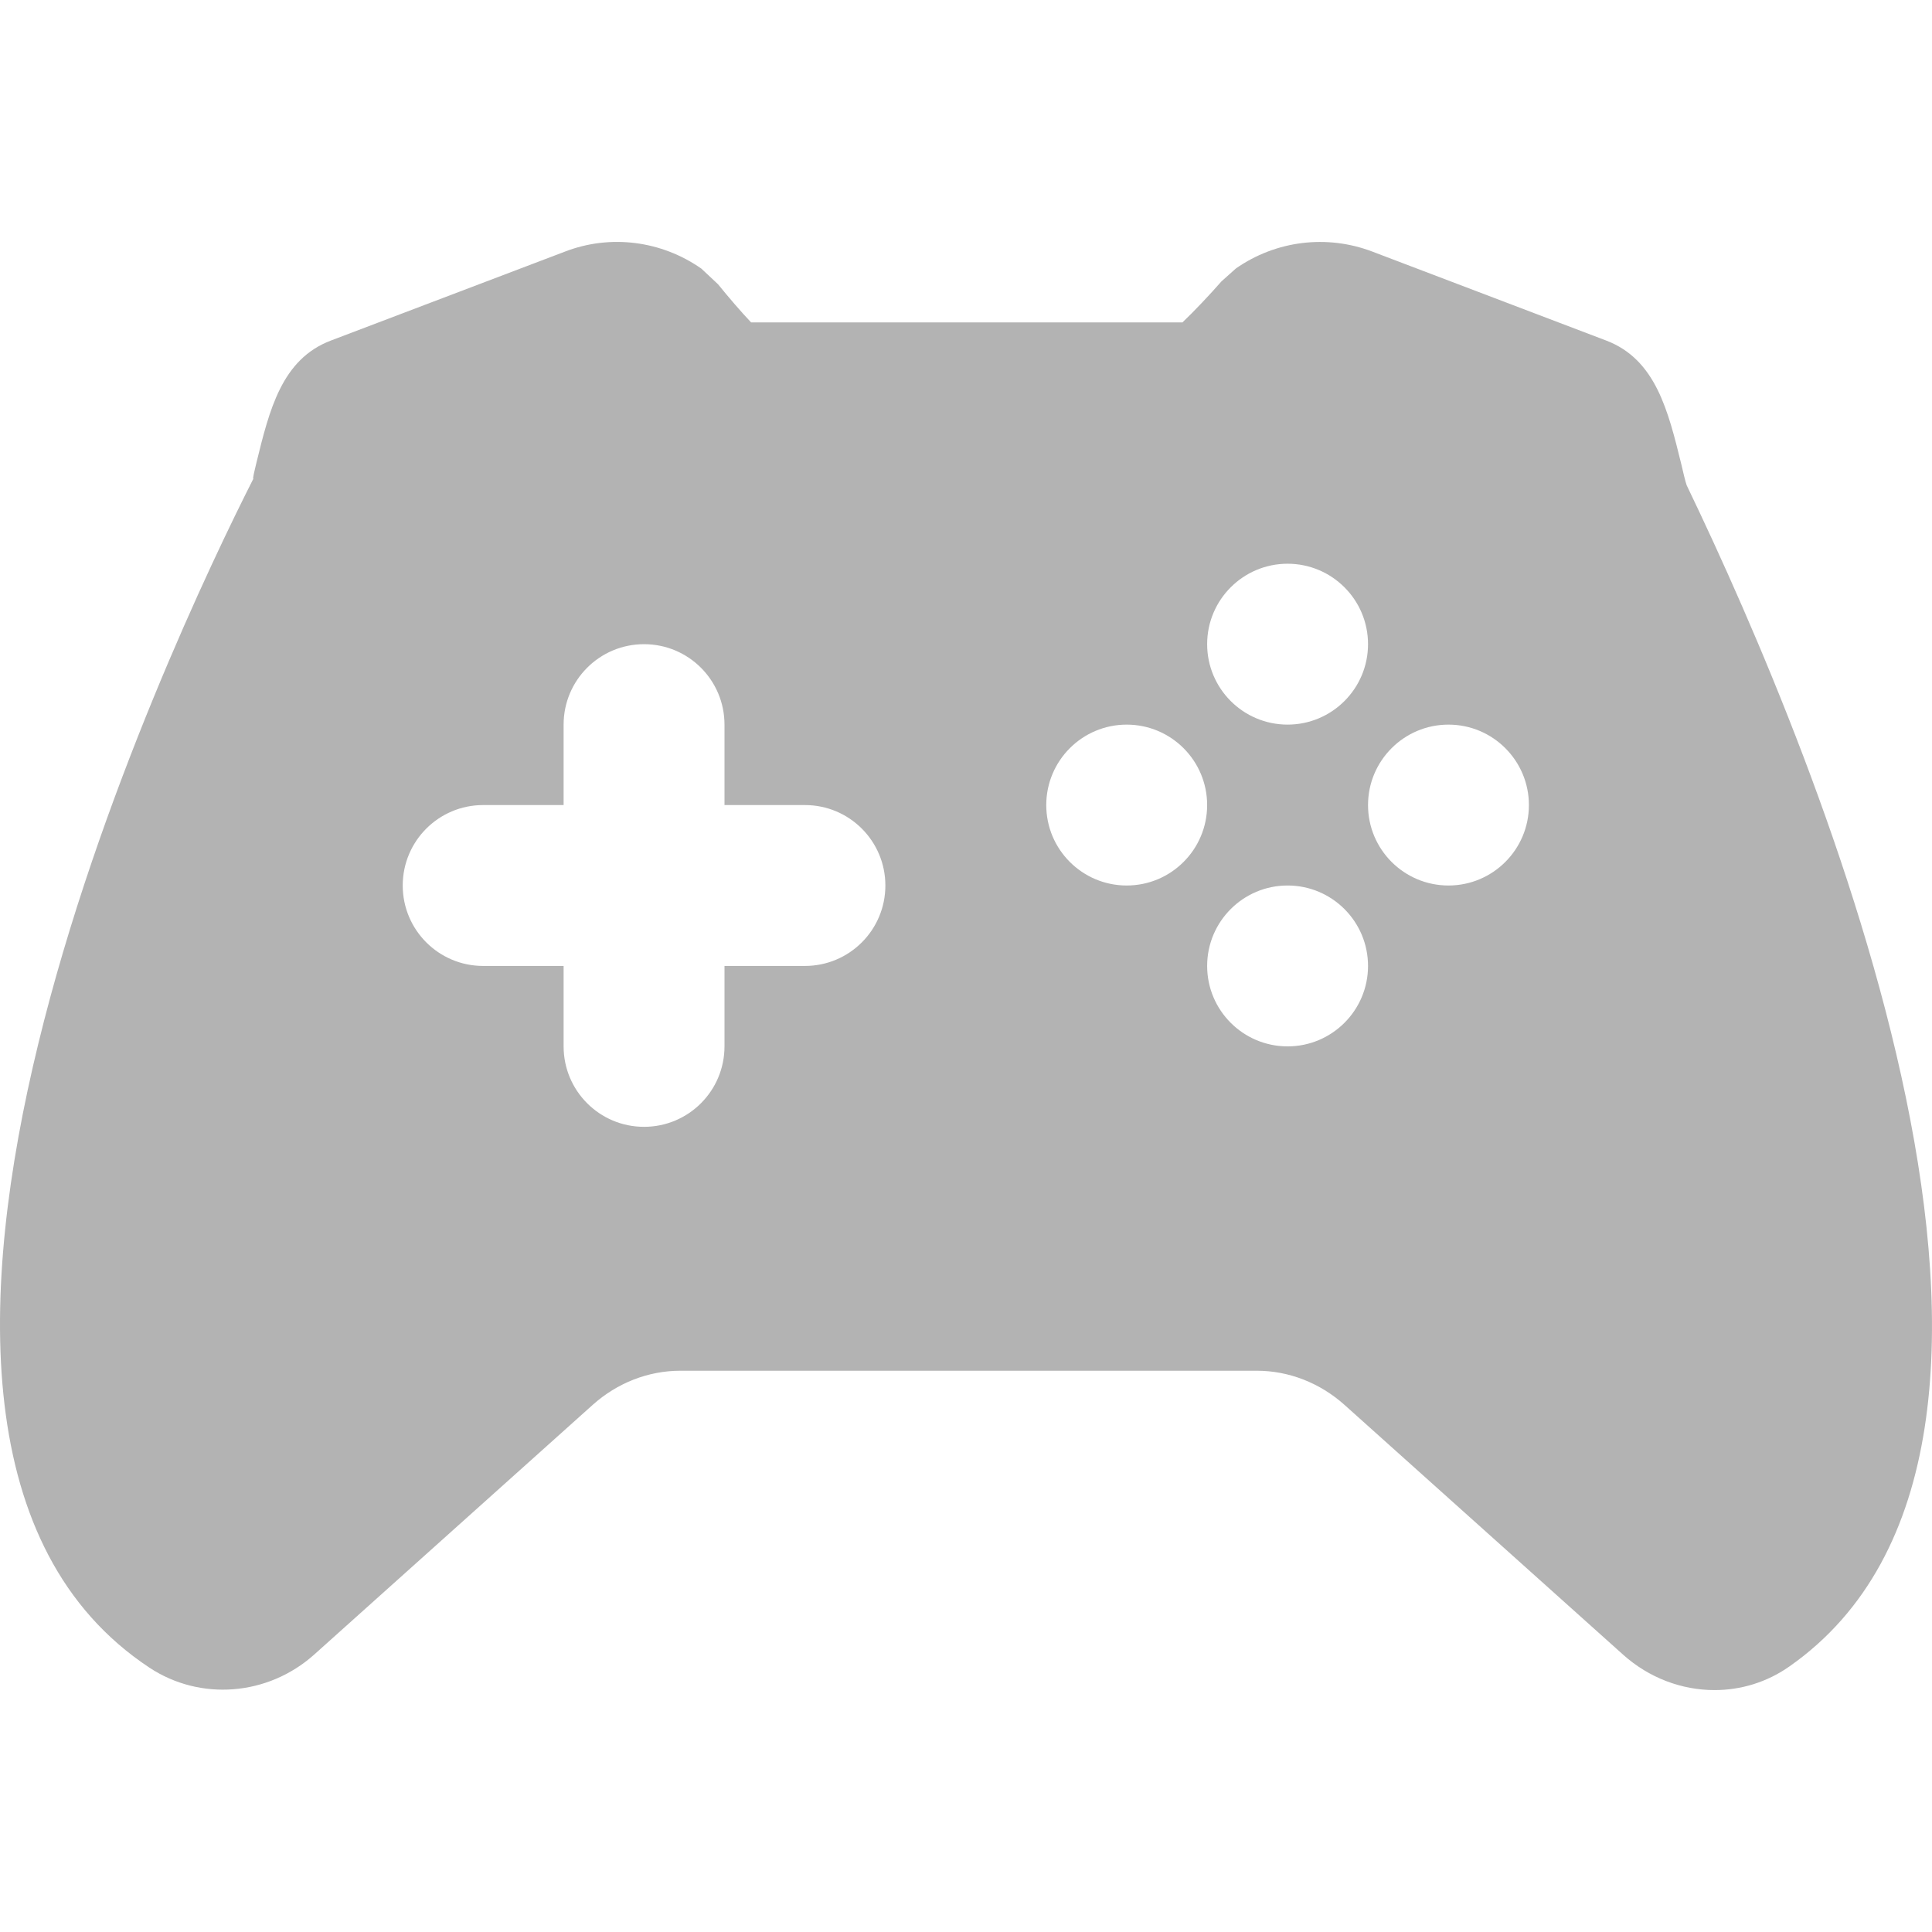
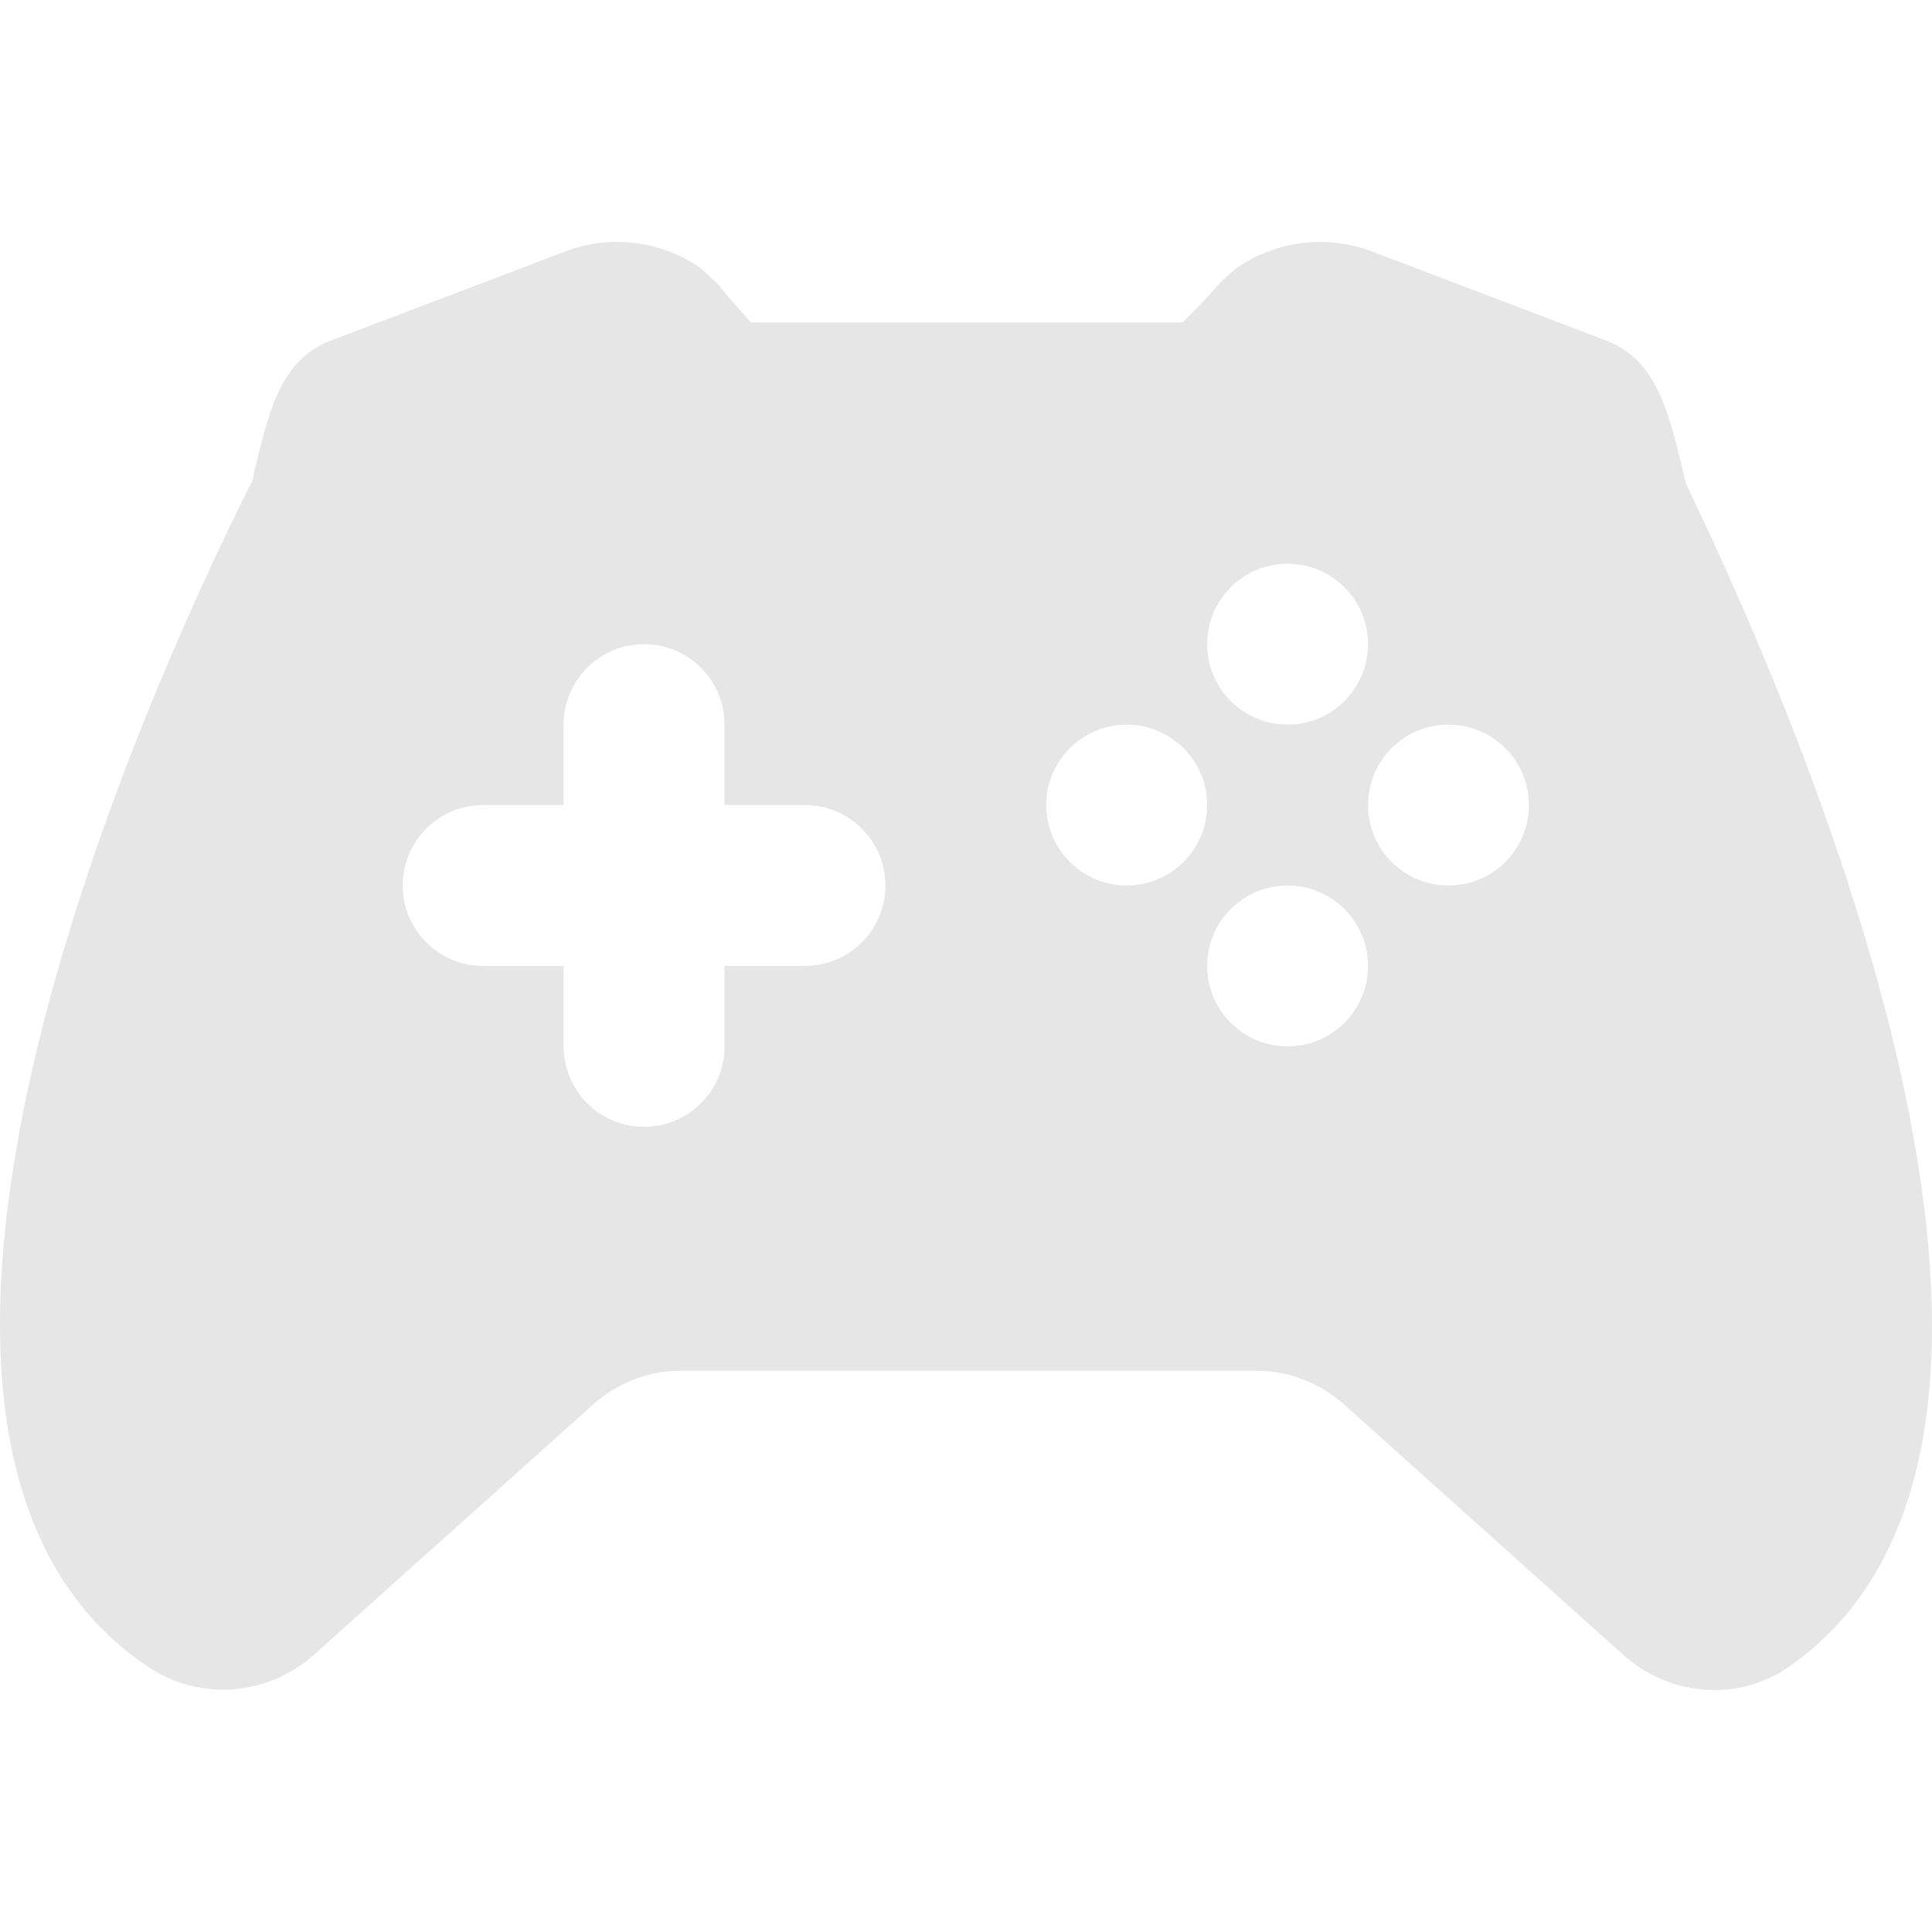
- <svg xmlns="http://www.w3.org/2000/svg" opacity="0.3" fill="#000000" height="800px" width="800px" version="1.1" id="Layer_1" viewBox="0 0 512.368 512.368" xml:space="preserve">
+ <svg xmlns="http://www.w3.org/2000/svg" opacity="0.1" fill="#000000" height="800px" width="800px" version="1.1" id="Layer_1" viewBox="0 0 512.368 512.368" xml:space="preserve">
  <g>
    <g>
      <path d="M447.303,128.681c-0.427-1.259-0.875-3.264-1.408-5.525c-3.52-14.315-6.827-27.84-19.904-32.832l-62.08-23.616    c-12.032-4.565-25.515-2.923-36.139,4.48l-3.84,3.435c-3.115,3.563-7.339,8.021-10.347,10.88H199.197    c-2.539-2.667-5.931-6.592-8.768-10.112l-4.437-4.16c-10.624-7.424-24.149-9.131-36.117-4.523L87.73,90.324    c-13.013,4.949-16.277,18.325-19.755,32.512c-0.533,2.155-0.981,4.117-0.811,4.117c0,0,0.021,0,0.043-0.021    C46.045,168.66-54.606,379.902,39.623,442.26c13.483,8.917,31.424,7.509,43.691-3.456l73.856-66.219    c6.507-5.845,14.784-9.067,23.275-9.067h152.853c8.491,0,16.747,3.221,23.275,9.067l73.856,66.219    c6.955,6.229,15.616,9.408,24.277,9.408c6.955,0,13.888-2.069,19.883-6.293C557.746,383.572,482.823,202.494,447.303,128.681z     M341.469,149.502c11.776,0,21.333,9.557,21.333,21.333c0,11.776-9.557,21.333-21.333,21.333s-21.333-9.557-21.333-21.333    S329.693,149.502,341.469,149.502z M213.469,256.169h-21.333v21.333c0,11.776-9.536,21.333-21.333,21.333    s-21.333-9.557-21.333-21.333v-21.333h-21.333c-11.797,0-21.333-9.557-21.333-21.333s9.536-21.333,21.333-21.333h21.333V192.17    c0-11.776,9.536-21.333,21.333-21.333s21.333,9.557,21.333,21.333v21.333h21.333c11.797,0,21.333,9.557,21.333,21.333    S225.266,256.169,213.469,256.169z M298.802,234.836c-11.776,0-21.333-9.557-21.333-21.333s9.557-21.333,21.333-21.333    s21.333,9.557,21.333,21.333S310.578,234.836,298.802,234.836z M341.469,277.502c-11.776,0-21.333-9.557-21.333-21.333    s9.557-21.333,21.333-21.333s21.333,9.557,21.333,21.333S353.245,277.502,341.469,277.502z M384.135,234.836    c-11.776,0-21.333-9.557-21.333-21.333s9.557-21.333,21.333-21.333s21.333,9.557,21.333,21.333S395.911,234.836,384.135,234.836z" />
    </g>
  </g>
</svg>
